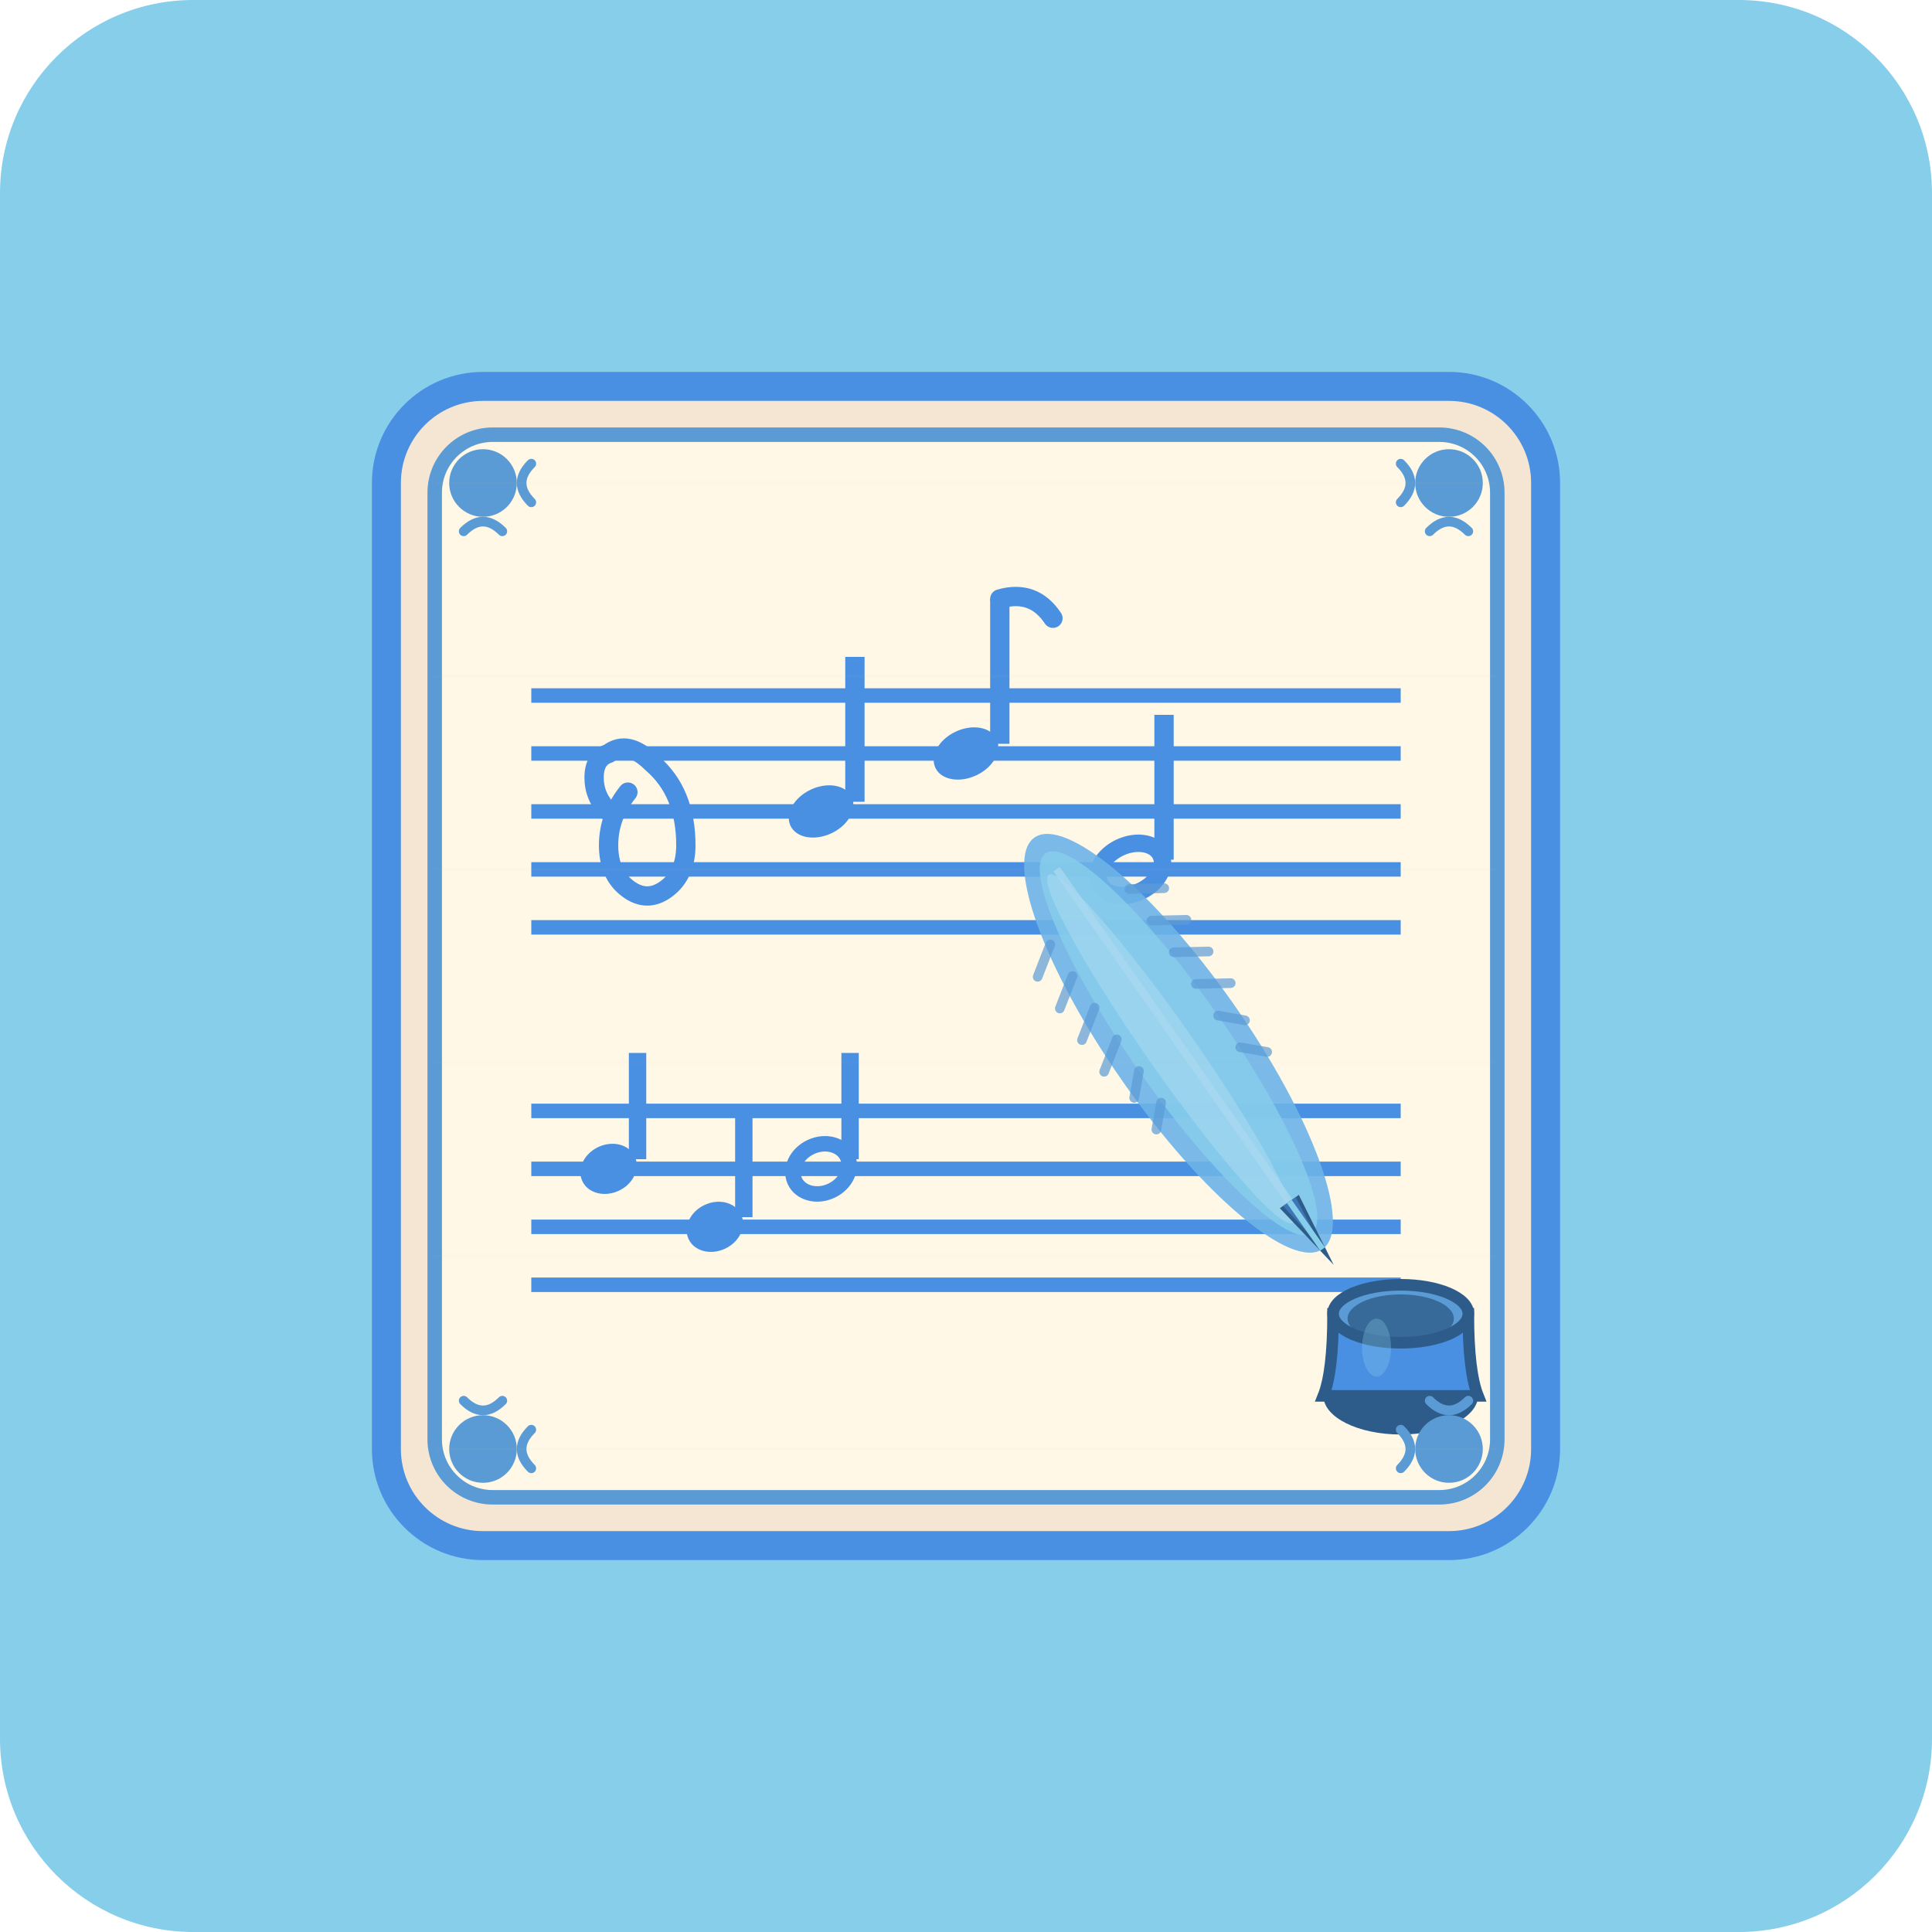
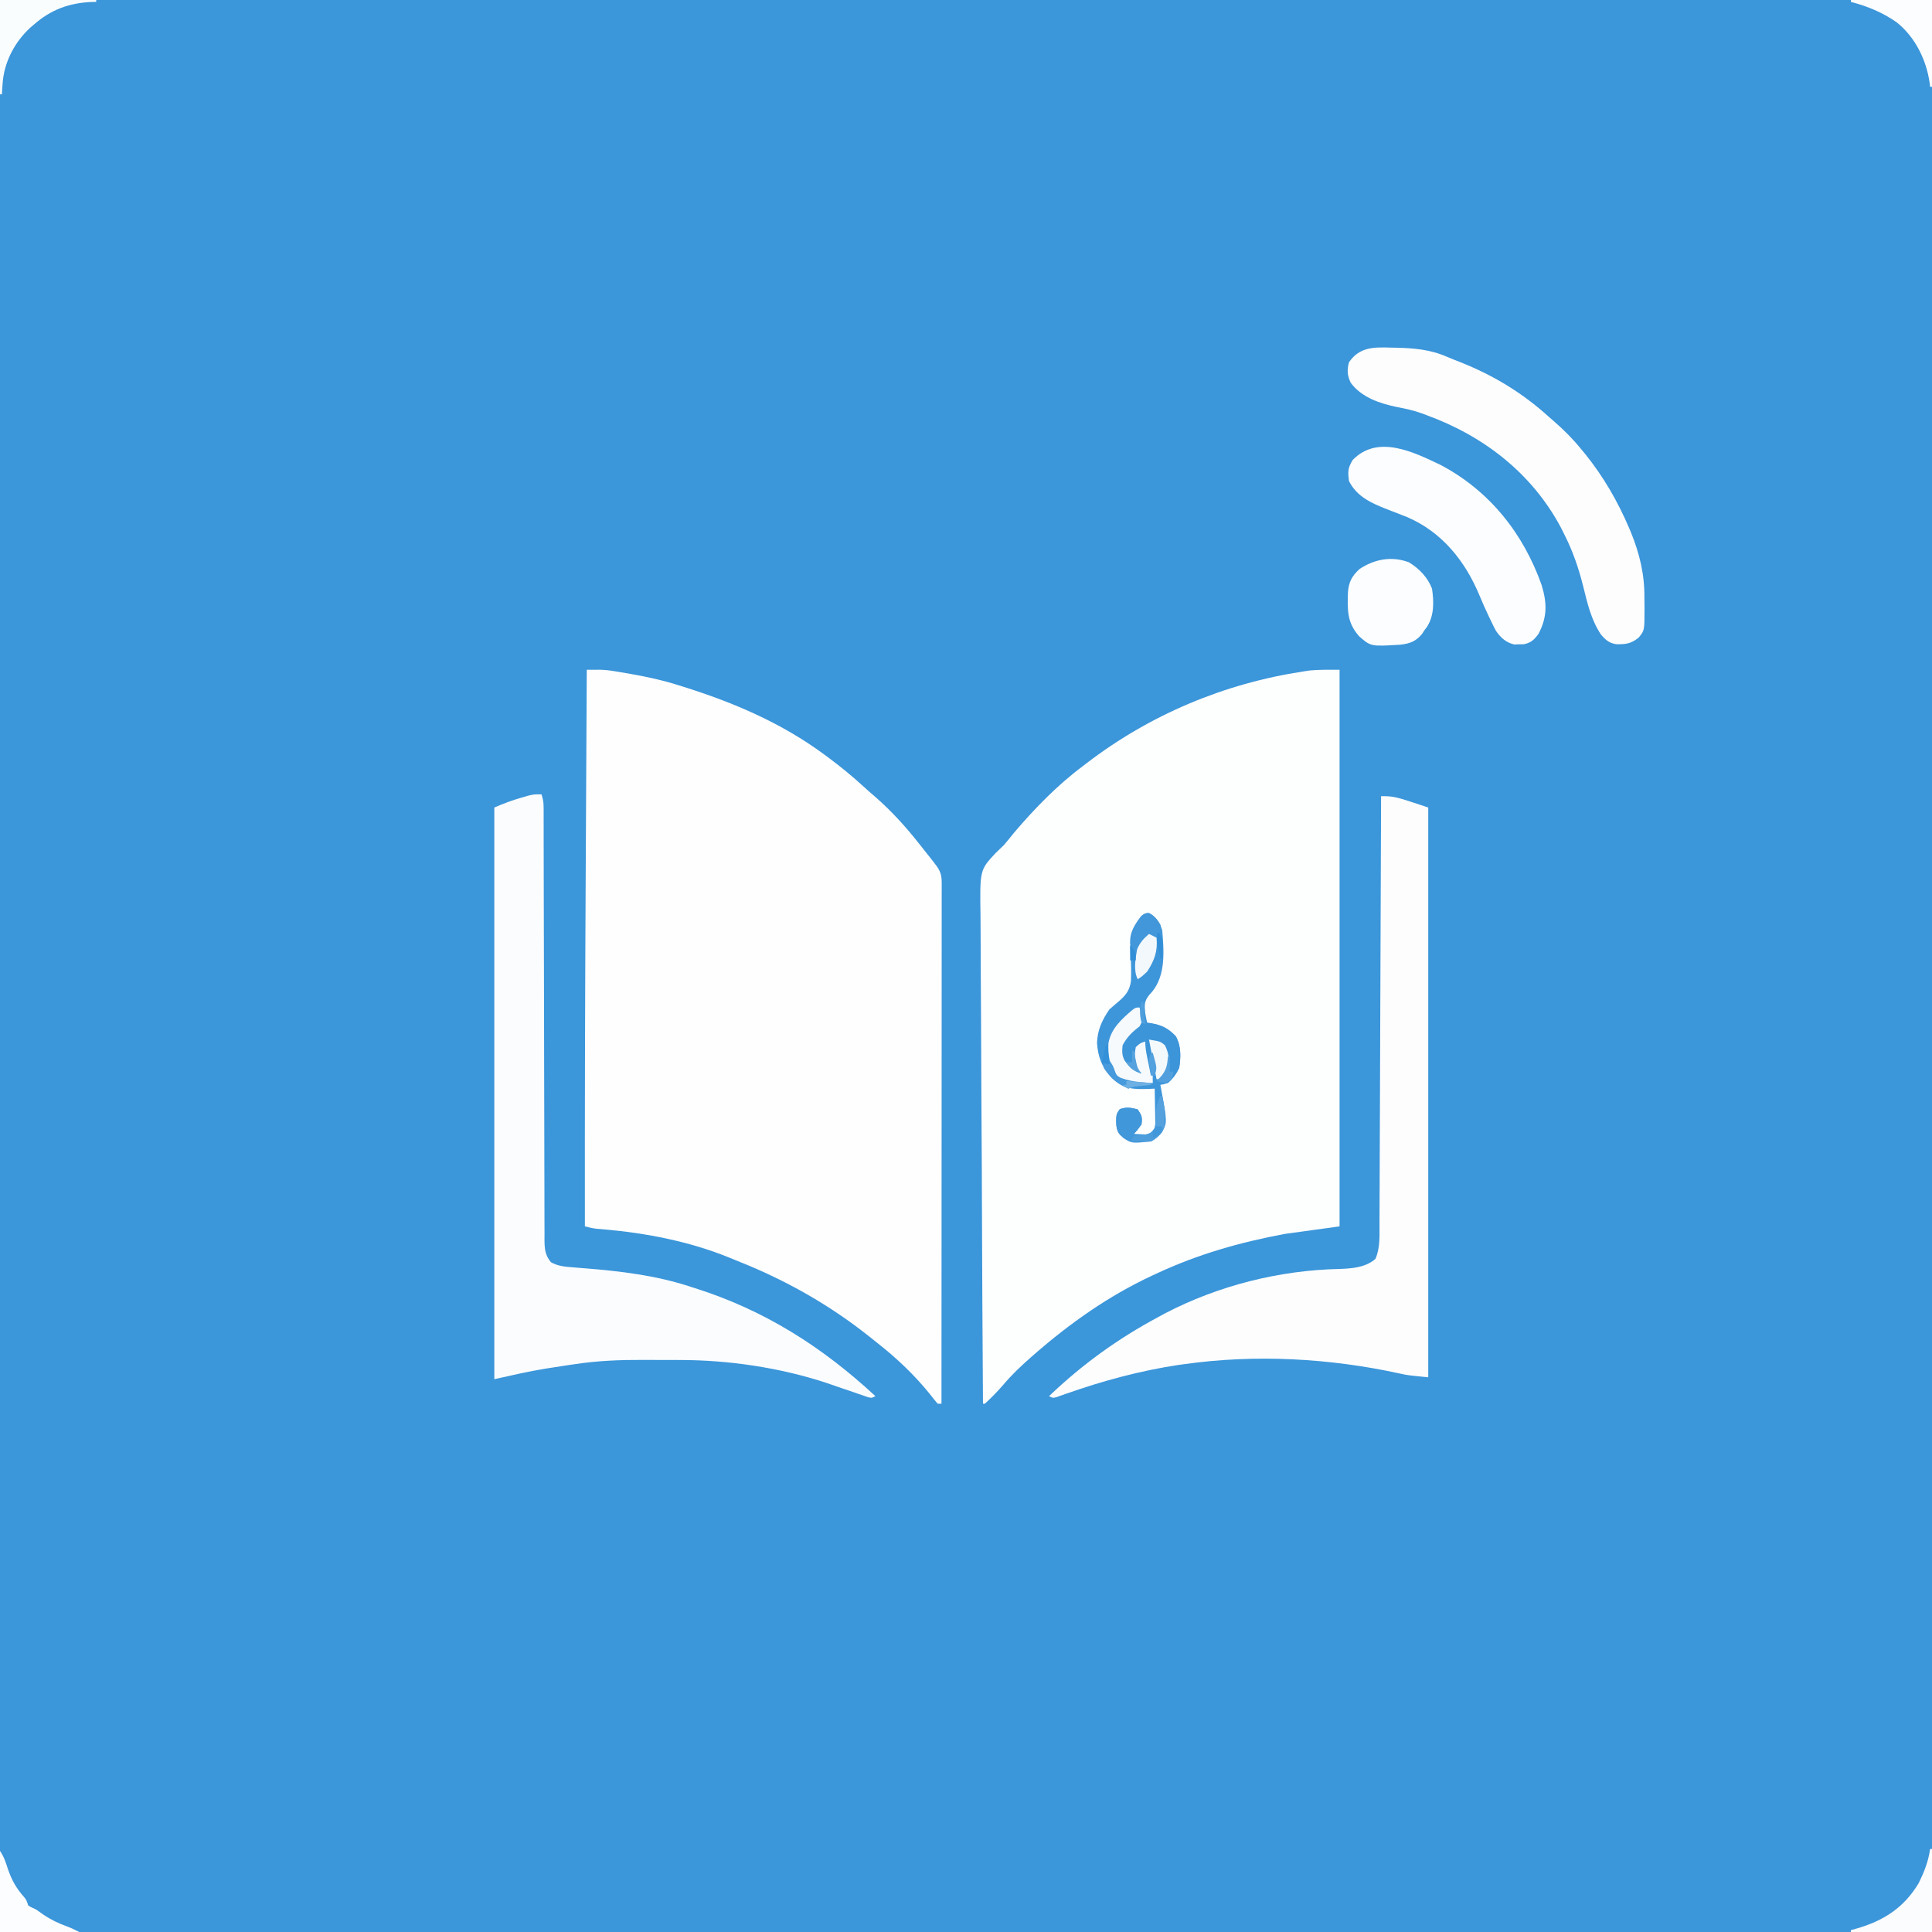
- <svg xmlns="http://www.w3.org/2000/svg" viewBox="0 0 200 200">
-   <rect width="200" height="200" fill="#87CEEB" rx="20" />
-   <rect x="40" y="40" width="120" height="120" fill="#F5E6D3" stroke="#4A90E2" stroke-width="3" rx="10" />
-   <rect x="45" y="45" width="110" height="110" fill="#FFF8E7" stroke="#5B9BD5" stroke-width="1.5" rx="6" />
-   <line x1="55" y1="72" x2="145" y2="72" stroke="#4A90E2" stroke-width="1.5" />
-   <line x1="55" y1="78" x2="145" y2="78" stroke="#4A90E2" stroke-width="1.5" />
-   <line x1="55" y1="84" x2="145" y2="84" stroke="#4A90E2" stroke-width="1.5" />
-   <line x1="55" y1="90" x2="145" y2="90" stroke="#4A90E2" stroke-width="1.5" />
-   <line x1="55" y1="96" x2="145" y2="96" stroke="#4A90E2" stroke-width="1.5" />
-   <g transform="translate(65, 84)">
-     <path d="M 0 -2 Q -2 0.5 -2 3.5 Q -2 6.5 0 8 Q 2 9.5 4 8 Q 6 6.5 6 3.5 Q 6 -2 2.5 -5 Q 0 -7.5 -2 -6 Q -3.5 -5.5 -3.5 -3.5 Q -3.5 -1.5 -2 0" fill="none" stroke="#4A90E2" stroke-width="2" stroke-linecap="round" stroke-linejoin="round" />
-   </g>
-   <ellipse cx="85" cy="84" rx="3.5" ry="2.5" fill="#4A90E2" transform="rotate(-25 85 84)" />
-   <line x1="88.5" y1="83" x2="88.5" y2="68" stroke="#4A90E2" stroke-width="2" />
-   <ellipse cx="100" cy="78" rx="3.5" ry="2.5" fill="#4A90E2" transform="rotate(-25 100 78)" />
-   <line x1="103.5" y1="77" x2="103.5" y2="62" stroke="#4A90E2" stroke-width="2" />
-   <path d="M 103.5 62 Q 107 61 109 64" fill="none" stroke="#4A90E2" stroke-width="2" stroke-linecap="round" />
-   <ellipse cx="117" cy="90" rx="3.5" ry="2.5" fill="none" stroke="#4A90E2" stroke-width="1.8" transform="rotate(-25 117 90)" />
-   <line x1="120.5" y1="89" x2="120.5" y2="74" stroke="#4A90E2" stroke-width="2" />
-   <line x1="55" y1="115" x2="145" y2="115" stroke="#4A90E2" stroke-width="1.5" />
-   <line x1="55" y1="121" x2="145" y2="121" stroke="#4A90E2" stroke-width="1.5" />
-   <line x1="55" y1="127" x2="145" y2="127" stroke="#4A90E2" stroke-width="1.5" />
-   <line x1="55" y1="133" x2="145" y2="133" stroke="#4A90E2" stroke-width="1.5" />
-   <ellipse cx="63" cy="121" rx="3" ry="2.5" fill="#4A90E2" transform="rotate(-25 63 121)" />
-   <line x1="66" y1="120" x2="66" y2="109" stroke="#4A90E2" stroke-width="1.8" />
-   <ellipse cx="74" cy="127" rx="3" ry="2.5" fill="#4A90E2" transform="rotate(-25 74 127)" />
-   <line x1="77" y1="126" x2="77" y2="115" stroke="#4A90E2" stroke-width="1.8" />
-   <ellipse cx="85" cy="121" rx="3" ry="2.5" fill="none" stroke="#4A90E2" stroke-width="1.6" transform="rotate(-25 85 121)" />
-   <line x1="88" y1="120" x2="88" y2="109" stroke="#4A90E2" stroke-width="1.8" />
-   <g transform="translate(122, 108) rotate(-35)">
-     <ellipse cx="0" cy="0" rx="7" ry="26" fill="#6DB4E8" opacity="0.9" />
-     <ellipse cx="0" cy="0" rx="5" ry="24" fill="#87CEEB" opacity="0.8" />
-     <ellipse cx="-1" cy="0" rx="2.5" ry="22" fill="#A8D8F0" opacity="0.6" />
-     <line x1="-5" y1="-16" x2="-8" y2="-14" stroke="#5B9BD5" stroke-width="1" opacity="0.7" stroke-linecap="round" />
-     <line x1="-5" y1="-12" x2="-8" y2="-10" stroke="#5B9BD5" stroke-width="1" opacity="0.7" stroke-linecap="round" />
-     <line x1="-5" y1="-8" x2="-8" y2="-6" stroke="#5B9BD5" stroke-width="1" opacity="0.7" stroke-linecap="round" />
-     <line x1="-5" y1="-4" x2="-8" y2="-2" stroke="#5B9BD5" stroke-width="1" opacity="0.7" stroke-linecap="round" />
-     <line x1="-5" y1="0" x2="-7" y2="2" stroke="#5B9BD5" stroke-width="1" opacity="0.7" stroke-linecap="round" />
-     <line x1="-5" y1="4" x2="-7" y2="6" stroke="#5B9BD5" stroke-width="1" opacity="0.7" stroke-linecap="round" />
-     <line x1="5" y1="-16" x2="8" y2="-14" stroke="#5B9BD5" stroke-width="1" opacity="0.7" stroke-linecap="round" />
-     <line x1="5" y1="-12" x2="8" y2="-10" stroke="#5B9BD5" stroke-width="1" opacity="0.7" stroke-linecap="round" />
-     <line x1="5" y1="-8" x2="8" y2="-6" stroke="#5B9BD5" stroke-width="1" opacity="0.7" stroke-linecap="round" />
-     <line x1="5" y1="-4" x2="8" y2="-2" stroke="#5B9BD5" stroke-width="1" opacity="0.7" stroke-linecap="round" />
-     <line x1="5" y1="0" x2="7" y2="2" stroke="#5B9BD5" stroke-width="1" opacity="0.7" stroke-linecap="round" />
-     <line x1="5" y1="4" x2="7" y2="6" stroke="#5B9BD5" stroke-width="1" opacity="0.7" stroke-linecap="round" />
-     <line x1="0" y1="-22" x2="0" y2="20" stroke="#A8D8F0" stroke-width="0.8" opacity="0.8" />
-     <path d="M -1.2 20 L 0 28 L 1.2 20 Z" fill="#2E5C8A" />
-     <path d="M -0.8 20 L 0 26 L 0.8 20" fill="#4A90E2" opacity="0.5" />
-     <line x1="0" y1="20" x2="0" y2="26" stroke="#87CEEB" stroke-width="0.6" />
-   </g>
-   <g transform="translate(145, 142)">
-     <ellipse cx="0" cy="2.5" rx="8" ry="4" fill="#2E5C8A" />
-     <path d="M -7 -6 Q -7 0 -8 2.5 L 8 2.5 Q 7 0 7 -6 Z" fill="#4A90E2" stroke="#2E5C8A" stroke-width="1.2" />
-     <ellipse cx="0" cy="-6" rx="7" ry="3" fill="#5B9BD5" stroke="#2E5C8A" stroke-width="1.2" />
-     <ellipse cx="0" cy="-5.5" rx="5.5" ry="2.5" fill="#2E5C8A" opacity="0.8" />
-     <ellipse cx="-2.5" cy="-2.5" rx="1.5" ry="3" fill="#87CEEB" opacity="0.3" />
-   </g>
-   <g transform="translate(50, 50)">
-     <circle cx="0" cy="0" r="3.5" fill="#5B9BD5" />
-     <path d="M -2 5 Q 0 3 2 5" fill="none" stroke="#5B9BD5" stroke-width="1" stroke-linecap="round" />
-     <path d="M 5 -2 Q 3 0 5 2" fill="none" stroke="#5B9BD5" stroke-width="1" stroke-linecap="round" />
-   </g>
-   <g transform="translate(150, 50)">
-     <circle cx="0" cy="0" r="3.5" fill="#5B9BD5" />
-     <path d="M -2 5 Q 0 3 2 5" fill="none" stroke="#5B9BD5" stroke-width="1" stroke-linecap="round" />
-     <path d="M -5 -2 Q -3 0 -5 2" fill="none" stroke="#5B9BD5" stroke-width="1" stroke-linecap="round" />
-   </g>
-   <g transform="translate(50, 150)">
-     <circle cx="0" cy="0" r="3.5" fill="#5B9BD5" />
-     <path d="M -2 -5 Q 0 -3 2 -5" fill="none" stroke="#5B9BD5" stroke-width="1" stroke-linecap="round" />
-     <path d="M 5 -2 Q 3 0 5 2" fill="none" stroke="#5B9BD5" stroke-width="1" stroke-linecap="round" />
-   </g>
-   <g transform="translate(150, 150)">
-     <circle cx="0" cy="0" r="3.5" fill="#5B9BD5" />
-     <path d="M -2 -5 Q 0 -3 2 -5" fill="none" stroke="#5B9BD5" stroke-width="1" stroke-linecap="round" />
-     <path d="M -5 -2 Q -3 0 -5 2" fill="none" stroke="#5B9BD5" stroke-width="1" stroke-linecap="round" />
-   </g>
-   <rect x="45" y="45" width="110" height="110" fill="url(#parchmentTexture)" opacity="0.03" rx="6" />
-   <defs>
-     <pattern id="parchmentTexture" x="0" y="0" width="20" height="20" patternUnits="userSpaceOnUse">
-       <line x1="0" y1="10" x2="20" y2="10" stroke="#C4A571" stroke-width="0.3" />
-     </pattern>
-   </defs>
+ <svg xmlns="http://www.w3.org/2000/svg" version="1.1" width="1024" height="1024">
+   <path d="M0 0 C337.92 0 675.84 0 1024 0 C1024 337.92 1024 675.84 1024 1024 C686.08 1024 348.16 1024 0 1024 C0 686.08 0 348.16 0 0 Z " fill="#3B96DA" transform="translate(0,0)" />
+   <path d="M0 0 C0 97.35 0 194.7 0 295 C-14.355 296.98 -14.355 296.98 -29 299 C-52.826 303.452 -75.028 309.751 -97 320 C-97.842 320.391 -98.683 320.781 -99.55 321.184 C-122.704 332.046 -142.778 346.244 -162 363 C-162.503 363.439 -163.007 363.878 -163.525 364.33 C-168.808 368.963 -173.771 373.665 -178.301 379.039 C-181.334 382.54 -184.586 385.869 -188 389 C-188.33 389 -188.66 389 -189 389 C-189.252 353.313 -189.446 317.627 -189.562 281.94 C-189.575 277.722 -189.59 273.504 -189.604 269.286 C-189.607 268.446 -189.61 267.606 -189.613 266.741 C-189.661 253.164 -189.747 239.588 -189.849 226.011 C-189.952 212.069 -190.013 198.127 -190.035 184.185 C-190.05 175.588 -190.097 166.994 -190.187 158.398 C-190.245 152.495 -190.263 146.592 -190.249 140.689 C-190.242 137.287 -190.258 133.89 -190.311 130.489 C-190.674 106.111 -190.674 106.111 -182.333 97.164 C-180.907 95.757 -179.453 94.378 -178 93 C-176.108 90.814 -174.309 88.569 -172.5 86.312 C-161.612 73.513 -149.5 61.047 -136 51 C-135.395 50.535 -134.79 50.07 -134.167 49.591 C-100.519 23.768 -61.032 7.206 -19.125 0.875 C-17.52 0.624 -17.52 0.624 -15.883 0.367 C-10.611 -0.131 -5.296 0 0 0 Z " fill="#FDFEFE" transform="translate(710,355)" />
+   <path d="M0 0 C1.438 -0.008 2.876 -0.014 4.313 -0.019 C5.114 -0.023 5.915 -0.026 6.74 -0.03 C9.413 0.005 11.964 0.3 14.602 0.734 C16.066 0.974 16.066 0.974 17.56 1.218 C18.571 1.393 19.583 1.569 20.625 1.75 C22.226 2.026 22.226 2.026 23.86 2.308 C32.07 3.763 40.038 5.5 48 8 C49.452 8.451 49.452 8.451 50.933 8.91 C77.85 17.345 103.214 28.156 126 45 C126.545 45.402 127.09 45.804 127.651 46.219 C134.295 51.148 140.649 56.313 146.738 61.922 C148.79 63.807 150.882 65.628 153 67.438 C161.541 74.913 168.984 83.095 176 92 C176.991 93.246 177.982 94.492 178.973 95.738 C179.982 97.013 180.992 98.287 182 99.562 C182.481 100.171 182.963 100.779 183.459 101.405 C186.646 105.463 188.125 107.504 188.123 112.635 C188.125 113.617 188.127 114.6 188.129 115.613 C188.126 116.7 188.123 117.788 188.12 118.908 C188.122 120.632 188.122 120.632 188.123 122.391 C188.124 125.59 188.121 128.789 188.116 131.989 C188.112 135.435 188.113 138.882 188.114 142.328 C188.114 148.303 188.111 154.277 188.106 160.252 C188.098 168.89 188.095 177.528 188.094 186.166 C188.092 200.18 188.085 214.193 188.075 228.207 C188.066 241.823 188.059 255.438 188.055 269.054 C188.055 269.893 188.054 270.731 188.054 271.596 C188.053 275.804 188.052 280.012 188.05 284.22 C188.04 319.146 188.022 354.073 188 389 C187.34 389 186.68 389 186 389 C184.673 387.485 183.415 385.909 182.188 384.312 C173.621 373.629 163.81 364.392 153 356 C151.757 355.006 150.515 354.011 149.273 353.016 C128.599 336.633 105.711 323.67 81.243 313.898 C79.184 313.074 77.135 312.228 75.086 311.379 C54.417 303.021 31.79 298.598 9.647 296.646 C8.841 296.574 8.034 296.503 7.203 296.43 C6.13 296.341 6.13 296.341 5.036 296.25 C2.96 295.995 1.023 295.523 -1 295 C-1.077 231.985 -0.894 168.975 -0.555 105.961 C-0.492 94.353 -0.433 82.746 -0.373 71.138 C-0.252 47.426 -0.127 23.713 0 0 Z " fill="#FEFEFE" transform="translate(311,355)" />
+   <path d="M0 0 C0.909 2.726 1.126 4.302 1.13 7.103 C1.134 7.942 1.138 8.781 1.141 9.645 C1.14 11.028 1.14 11.028 1.138 12.438 C1.141 13.418 1.144 14.397 1.147 15.405 C1.155 18.701 1.156 21.997 1.158 25.292 C1.162 27.649 1.168 30.006 1.173 32.363 C1.184 37.446 1.193 42.529 1.199 47.611 C1.21 55.645 1.23 63.678 1.252 71.711 C1.26 74.459 1.267 77.207 1.275 79.955 C1.277 80.985 1.277 80.985 1.28 82.036 C1.301 89.854 1.32 97.672 1.338 105.491 C1.34 106.563 1.34 106.563 1.343 107.657 C1.369 119.241 1.388 130.825 1.404 142.41 C1.422 154.301 1.451 166.192 1.489 178.084 C1.511 184.761 1.526 191.439 1.528 198.116 C1.53 204.395 1.546 210.674 1.573 216.953 C1.58 219.26 1.582 221.567 1.578 223.874 C1.575 227.019 1.589 230.163 1.608 233.308 C1.602 234.225 1.597 235.142 1.591 236.087 C1.641 240.862 1.844 244.149 5 248 C8.758 250.099 12.431 250.384 16.68 250.711 C17.99 250.819 19.301 250.927 20.651 251.039 C21.34 251.093 22.03 251.148 22.74 251.204 C41.811 252.733 60.755 254.975 79 261 C79.797 261.252 80.595 261.504 81.417 261.764 C118.323 273.473 148.728 292.806 177 319 C175 320 175 320 173.052 319.534 C172.265 319.261 171.478 318.988 170.668 318.707 C169.794 318.408 168.92 318.11 168.02 317.802 C167.085 317.476 166.151 317.149 165.188 316.812 C163.25 316.154 161.313 315.497 159.375 314.84 C156.436 313.835 153.499 312.827 150.562 311.816 C126.235 303.85 99.167 299.861 73.586 299.832 C72.532 299.829 71.478 299.825 70.392 299.822 C68.175 299.817 65.959 299.815 63.742 299.815 C60.404 299.813 57.068 299.794 53.73 299.775 C41.656 299.743 29.941 300.194 18 302 C16.892 302.157 15.784 302.313 14.643 302.475 C11.611 302.914 8.587 303.388 5.562 303.875 C4.115 304.097 4.115 304.097 2.639 304.324 C-6.708 305.816 -15.703 307.934 -25 310 C-25 210.01 -25 110.02 -25 7 C-20.159 4.925 -15.817 3.237 -10.812 1.812 C-9.623 1.468 -8.433 1.124 -7.207 0.77 C-4 0 -4 0 0 0 Z " fill="#FAFCFE" transform="translate(287,421)" />
+   <path d="M0 0 C7 0 7 0 25 6 C25 105.66 25 205.32 25 308 C13.801 306.88 13.801 306.88 9.539 305.914 C-27.259 297.883 -66.58 295.724 -104 301 C-105.098 301.144 -106.197 301.289 -107.328 301.438 C-127.672 304.484 -147.963 309.997 -167.323 316.853 C-168.588 317.293 -168.588 317.293 -169.879 317.742 C-170.627 318.009 -171.376 318.276 -172.147 318.55 C-174 319 -174 319 -176 318 C-158.391 301.156 -139.473 287.515 -118 276 C-116.884 275.394 -115.767 274.788 -114.617 274.164 C-86.326 259.383 -53.782 251.213 -21.914 250.57 C-15.327 250.341 -8.151 249.757 -3 245.25 C-0.384 239.365 -0.849 232.525 -0.842 226.199 C-0.837 225.229 -0.832 224.259 -0.827 223.26 C-0.811 220.021 -0.803 216.781 -0.795 213.541 C-0.785 211.215 -0.775 208.889 -0.765 206.563 C-0.738 200.254 -0.717 193.944 -0.697 187.635 C-0.677 181.708 -0.653 175.78 -0.629 169.853 C-0.581 158.116 -0.538 146.379 -0.497 134.642 C-0.458 123.243 -0.416 111.844 -0.372 100.446 C-0.368 99.391 -0.368 99.391 -0.364 98.315 C-0.35 94.788 -0.337 91.26 -0.323 87.733 C-0.209 58.489 -0.102 29.244 0 0 Z " fill="#FDFDFE" transform="translate(732,422)" />
+   <path d="M0 0 C1.007 0.019 1.007 0.019 2.035 0.038 C11.728 0.221 20.512 0.956 29.498 4.881 C31.806 5.883 34.143 6.788 36.488 7.699 C54.153 14.728 69.435 23.993 83.5 36.75 C84.415 37.545 85.33 38.341 86.273 39.16 C91.464 43.704 96.156 48.394 100.5 53.75 C101.248 54.648 101.995 55.547 102.766 56.473 C112.343 68.384 119.947 81.507 125.938 95.562 C126.243 96.277 126.549 96.992 126.864 97.729 C131.554 109.241 134.195 120.296 134.076 132.721 C134.062 134.778 134.097 136.83 134.135 138.887 C134.119 149.882 134.119 149.882 131.09 153.625 C127.059 156.932 124.24 157.292 119.102 157.203 C115.257 156.533 113.493 154.956 111.016 152.016 C105.804 144.224 103.86 135.471 101.625 126.5 C99.175 116.696 96.081 107.752 91.5 98.75 C90.917 97.586 90.335 96.422 89.734 95.223 C74.338 66.467 48.763 46.751 18.5 35.75 C17.693 35.444 16.886 35.139 16.055 34.824 C11.653 33.24 7.284 32.311 2.688 31.438 C-6.278 29.567 -15.9 26.338 -21.555 18.668 C-23.432 14.86 -23.629 11.818 -22.5 7.75 C-16.89 -0.478 -9.169 -0.282 0 0 Z " fill="#FDFDFE" transform="translate(737.5,184.25)" />
+   <path d="M0 0 C26.021 13.686 43.987 36.363 53.66 63.73 C56.557 73.284 56.701 80.547 52.047 89.496 C49.869 92.62 47.979 94.344 44.195 95.094 C43.368 95.104 42.54 95.114 41.688 95.125 C40.865 95.156 40.043 95.187 39.195 95.219 C34.838 94.236 31.894 91.603 29.45 87.972 C28.427 86.116 27.514 84.237 26.625 82.312 C26.288 81.616 25.951 80.92 25.603 80.202 C23.906 76.655 22.314 73.076 20.812 69.441 C13.226 51.087 0.868 35.562 -17.815 27.613 C-21.279 26.229 -24.761 24.893 -28.245 23.561 C-36.523 20.337 -44.263 16.872 -48.438 8.625 C-49.074 3.609 -49.1 1.701 -46.438 -2.625 C-33.237 -16.158 -14.366 -6.875 0 0 Z " fill="#FCFDFE" transform="translate(763.4375,246.375)" />
+   <path d="M0 0 C3.785 2.011 5.673 5.081 7 9.062 C7.915 19.965 8.969 32.825 1.621 41.734 C1.169 42.235 0.716 42.735 0.25 43.25 C-2.595 46.806 -2.486 48.609 -2 53.062 C-1.715 54.738 -1.4 56.411 -1 58.062 C-0.42 58.149 0.16 58.235 0.758 58.324 C6.596 59.374 9.84 60.801 14 65.062 C17.249 70.167 16.801 76.263 16 82.062 C14.504 85.288 12.761 87.808 10 90.062 C7.797 90.766 7.797 90.766 6 91.062 C6.144 91.801 6.289 92.54 6.438 93.301 C9.662 110.924 9.662 110.924 6.949 116.047 C5.207 118.206 3.49 119.818 1 121.062 C-9.215 122.081 -9.215 122.081 -13.625 119.188 C-16.051 117.017 -16.871 116.181 -17.238 113.004 C-17.436 106.656 -17.436 106.656 -15.438 103.938 C-11.951 102.686 -9.548 103.143 -6 104.062 C-3.816 107.338 -3.457 108.263 -4 112.062 C-6 114.875 -6 114.875 -8 117.062 C-6.113 117.155 -6.113 117.155 -4.188 117.25 C-3.48 117.285 -2.772 117.32 -2.043 117.355 C0.643 116.97 1.346 116.188 3 114.062 C3.412 111.745 3.412 111.745 3.293 109.176 C3.283 108.238 3.274 107.3 3.264 106.334 C3.239 105.358 3.213 104.381 3.188 103.375 C3.174 102.387 3.16 101.399 3.146 100.381 C3.111 97.941 3.062 95.502 3 93.062 C2.071 93.109 1.141 93.155 0.184 93.203 C-8.352 93.452 -13.291 93.491 -19.641 87.52 C-24.836 82.009 -27.076 76.341 -27.562 68.812 C-27.319 62.017 -24.85 56.608 -21 51.062 C-19.049 49.366 -17.091 47.679 -15.125 46 C-11.846 43 -10.202 40.487 -9.57 36.026 C-9.381 31.244 -9.484 26.533 -9.792 21.758 C-10.329 13.08 -9.438 8.468 -4 1.5 C-2 0.062 -2 0.062 0 0 Z " fill="#3E96DA" transform="translate(609,483.9375)" />
+   <path d="M0 0 C5.452 3.338 9.925 7.964 12.234 13.969 C13.25 20.839 13.442 28.185 9.574 34.215 C9.132 34.794 8.69 35.372 8.234 35.969 C7.803 36.64 7.371 37.312 6.926 38.004 C3.639 41.968 0.366 43.126 -4.641 43.684 C-20.245 44.634 -20.245 44.634 -26.453 39.156 C-32.839 31.898 -32.57 25.451 -32.344 16.125 C-31.946 10.506 -30.295 7.3 -26.102 3.492 C-18.133 -1.705 -9.191 -3.427 0 0 Z " fill="#FBFDFE" transform="translate(746.7656,298.0312)" />
+   <path d="M0 0 C16.83 0 33.66 0 51 0 C51 0.33 51 0.66 51 1 C50.201 1.014 49.402 1.028 48.578 1.043 C36.658 1.561 26.992 5.103 18 13 C17.111 13.75 17.111 13.75 16.203 14.516 C7.739 22.231 2.136 32.956 1.375 44.375 C1.3 45.435 1.225 46.494 1.148 47.586 C1.099 48.383 1.05 49.179 1 50 C0.67 50 0.34 50 0 50 C0 33.5 0 17 0 0 Z " fill="#F9FDFE" transform="translate(0,0)" />
+   <path d="M0 0 C2.132 3.199 3.021 5.971 4.188 9.625 C6.189 15.404 8.52 19.652 12.547 24.23 C14 26 14 26 15 29 C16.841 30.062 16.841 30.062 19 31 C20.385 31.943 21.76 32.903 23.125 33.875 C27.156 36.607 31.176 38.466 35.738 40.141 C38 41 38 41 42 43 C28.14 43 14.28 43 0 43 C0 28.81 0 14.62 0 0 Z " fill="#FBFDFE" transform="translate(0,981)" />
+   <path d="M0 0 C14.19 0 28.38 0 43 0 C43 15.18 43 30.36 43 46 C42.67 46 42.34 46 42 46 C41.925 45.345 41.85 44.69 41.773 44.016 C40.004 31.735 34.105 19.629 24.25 11.812 C16.756 6.569 8.815 3.307 0 1 C0 0.67 0 0.34 0 0 Z " fill="#FBFDFE" transform="translate(981,0)" />
+   <path d="M0 0 C0.33 0 0.66 0 1 0 C1 14.52 1 29.04 1 44 C-13.19 44 -27.38 44 -42 44 C-42 43.67 -42 43.34 -42 43 C-41.178 42.781 -40.355 42.562 -39.508 42.336 C-24.886 38.182 -13.865 31.254 -6 18 C-3.11 12.094 -0.909 6.534 0 0 Z " fill="#FBFCFE" transform="translate(1023,980)" />
+   <path d="M0 0 C0.798 3.392 1.313 6.516 1 10 C-0.557 12.036 -2.107 13.239 -4.238 14.648 C-6.32 16.245 -7.046 17.576 -8 20 C-8.523 24.009 -8.151 25.724 -6.188 29.312 C-4.215 32.226 -4.215 32.226 -1 33 C-1.66 32.01 -2.32 31.02 -3 30 C-3.301 27.844 -3.301 27.844 -3.312 25.5 C-3.329 24.727 -3.346 23.953 -3.363 23.156 C-2.912 20.478 -2.175 19.589 0 18 C0.99 18 1.98 18 3 18 C3.672 20.916 4.338 23.832 5 26.75 C5.191 27.575 5.382 28.4 5.578 29.25 C5.849 30.449 5.849 30.449 6.125 31.672 C6.293 32.405 6.46 33.138 6.633 33.894 C7 36 7 36 7 40 C-6.259 40.784 -6.259 40.784 -12 36 C-16.078 30.936 -16.748 25.323 -16.508 18.961 C-15.177 11.2 -9.493 6.137 -3.734 1.215 C-2 0 -2 0 0 0 Z " fill="#F6FAFD" transform="translate(604,534)" />
+   <path d="M0 0 C8.001 0.316 12.627 1.539 18.375 7.438 C20.873 12.915 20.991 18.09 20 24 C18.394 27.114 16.49 29.547 14 32 C12.02 31.67 10.04 31.34 8 31 C8.825 30.216 9.65 29.433 10.5 28.625 C13.478 25.043 13.726 21.906 13.492 17.344 C12.724 13.686 10.993 12.109 8 10 C5.898 9.37 5.898 9.37 4 9 C4.3 10.036 4.601 11.073 4.91 12.141 C5.295 13.51 5.679 14.88 6.062 16.25 C6.262 16.932 6.461 17.614 6.666 18.316 C8.4 24.583 8.4 24.583 7 28 C6.34 28 5.68 28 5 28 C4.496 25.563 3.997 23.126 3.5 20.688 C3.357 19.997 3.214 19.307 3.066 18.596 C2.474 15.675 2 12.989 2 10 C-0.663 10.844 -0.663 10.844 -3 13 C-3.954 17.423 -3.477 21.025 -1.5 25.062 C-1.005 25.702 -0.51 26.341 0 27 C-4.427 25.647 -6.363 23.767 -9 20 C-10.433 17.134 -10.306 15.187 -10 12 C-7.639 7.627 -4.929 4.973 -1 2 C-0.67 1.34 -0.34 0.68 0 0 Z " fill="#3D95D9" transform="translate(605,542)" />
+   <path d="M0 0 C2.929 1.556 4.233 3.259 6 6.062 C6.75 9.875 6.75 9.875 7 13.062 C4 13.062 4 13.062 2.062 12.312 C-0.147 11.811 -0.147 11.811 -2.125 13.562 C-4.402 16.599 -5.152 19.39 -6 23.062 C-8.782 21.127 -9.084 19.731 -9.938 16.375 C-10.492 10.357 -7.582 6.089 -4 1.5 C-2 0.062 -2 0.062 0 0 Z " fill="#4197DA" transform="translate(609,483.9375)" />
+   <path d="M0 0 C1.32 0.66 2.64 1.32 4 2 C4.66 9.123 2.911 14.017 -1 20 C-3.812 22.625 -3.812 22.625 -6 24 C-8.321 19.358 -7.202 13.123 -6.312 8.188 C-4.811 4.542 -2.956 2.567 0 0 Z " fill="#F2F8FC" transform="translate(609,495)" />
+   <path d="M0 0 C2.184 3.276 2.543 4.201 2 8 C0.062 10.625 0.062 10.625 -2 13 C-2.33 13.99 -2.66 14.98 -3 16 C-5.554 15.635 -7.089 14.941 -9.25 13.5 C-11.52 10.257 -11.578 7.957 -11.379 4.066 C-11 2 -11 2 -9.438 -0.125 C-5.951 -1.377 -3.548 -0.92 0 0 Z " fill="#4097DA" transform="translate(603,588)" />
+   <path d="M0 0 C6 1 6 1 8.375 2.938 C10.691 7.302 10.81 11.156 10 16 C8.125 19.125 8.125 19.125 6 21 C5.34 21 4.68 21 4 21 C2.68 14.07 1.36 7.14 0 0 Z " fill="#F4F9FC" transform="translate(609,551)" />
+   <path d="M0 0 C0.33 0 0.66 0 1 0 C2.253 5.793 3.806 13.536 0.953 19.008 C-0.801 21.144 -2.519 22.759 -5 24 C-6.874 24.07 -8.75 24.084 -10.625 24.062 C-11.628 24.053 -12.631 24.044 -13.664 24.035 C-14.435 24.024 -15.206 24.012 -16 24 C-15.01 22.515 -15.01 22.515 -14 21 C-11.997 20.746 -9.989 20.497 -7.973 20.406 C-5.362 19.869 -4.525 19.186 -3 17 C-2.493 14.204 -2.493 14.204 -2.438 11.125 C-2.265 6.953 -1.749 3.808 0 0 Z " fill="#4B9DDC" transform="translate(615,581)" />
+   <path d="M0 0 C2 3 2 3 2.875 5.562 C3.785 8.106 3.785 8.106 5.938 9.25 C9.612 10.586 12.794 11.242 16.688 11.562 C17.681 11.646 18.675 11.73 19.699 11.816 C20.458 11.877 21.218 11.938 22 12 C22 12.33 22 12.66 22 13 C21.385 13.061 20.77 13.121 20.137 13.184 C18.924 13.309 18.924 13.309 17.688 13.438 C16.887 13.519 16.086 13.6 15.262 13.684 C12.839 13.953 12.839 13.953 10 15 C4.415 12.471 0.437 9.112 -3 4 C-3 3.34 -3 2.68 -3 2 C-2.01 2 -1.02 2 0 2 C0 1.34 0 0.68 0 0 Z " fill="#479ADB" transform="translate(588,562)" />
+   <path d="M0 0 C0.33 0 0.66 0 1 0 C2.225 5.666 2.092 11.237 2 17 C0.68 16.67 -0.64 16.34 -2 16 C-2.054 14.271 -2.093 12.542 -2.125 10.812 C-2.148 9.85 -2.171 8.887 -2.195 7.895 C-1.991 4.872 -1.269 2.732 0 0 Z " fill="#54A1DE" transform="translate(615,581)" />
+   <path d="M0 0 C0.33 0 0.66 0 1 0 C1 2.64 1 5.28 1 8 C1.66 8 2.32 8 3 8 C2.688 9.875 2.688 9.875 2 12 C-1 14 -1 14 -3.688 13.625 C-4.451 13.419 -5.214 13.213 -6 13 C-5.196 12.154 -4.391 11.309 -3.562 10.438 C-0.784 7.148 -0.259 4.314 0 0 Z " fill="#51A0DD" transform="translate(619,560)" />
+   <path d="M0 0 C0.33 0 0.66 0 1 0 C1.121 0.615 1.242 1.23 1.367 1.863 C1.535 2.672 1.702 3.48 1.875 4.312 C2.037 5.113 2.2 5.914 2.367 6.738 C2.945 9.253 2.945 9.253 5 12 C1.086 10.731 -0.791 9.488 -3 6 C-2.01 6 -1.02 6 0 6 C0 4.02 0 2.04 0 0 Z " fill="#55A2DE" transform="translate(600,557)" />
+   <path d="M0 0 C0.33 0 0.66 0 1 0 C3.277 8.036 3.277 8.036 2 12 C1.34 12 0.68 12 0 12 C-0.196 10.564 -0.381 9.126 -0.562 7.688 C-0.667 6.887 -0.771 6.086 -0.879 5.262 C-1 3 -1 3 0 0 Z " fill="#53A1DE" transform="translate(610,558)" />
+   <path d="M0 0 C0.99 0 1.98 0 3 0 C2.75 1.875 2.75 1.875 2 4 C-0.062 5.25 -0.062 5.25 -2 6 C-2 2 -2 2 0 0 Z " fill="#4097DA" transform="translate(613,597)" />
+   <path d="M0 0 C4.29 0.33 8.58 0.66 13 1 C13 1.33 13 1.66 13 2 C12.078 2.091 12.078 2.091 11.137 2.184 C10.328 2.267 9.52 2.351 8.688 2.438 C7.887 2.519 7.086 2.6 6.262 2.684 C3.839 2.953 3.839 2.953 1 4 C0.01 3.34 -0.98 2.68 -2 2 C-1.34 2 -0.68 2 0 2 C0 1.34 0 0.68 0 0 Z " fill="#6EB0E3" transform="translate(597,573)" />
+   <path d="M0 0 C2.281 3.421 2.219 4.682 2.125 8.688 C2.107 9.681 2.089 10.675 2.07 11.699 C2.036 12.838 2.036 12.838 2 14 C1.67 14 1.34 14 1 14 C0.638 12.043 0.286 10.084 -0.062 8.125 C-0.26 7.034 -0.457 5.944 -0.66 4.82 C-1 2 -1 2 0 0 Z " fill="#328FD7" transform="translate(614,494)" />
+   <path d="M0 0 C0.33 0 0.66 0 1 0 C1.33 3.3 1.66 6.6 2 10 C0.68 9.67 -0.64 9.34 -2 9 C-1.856 8.443 -1.711 7.886 -1.562 7.312 C-0.972 4.886 -0.477 2.451 0 0 Z " fill="#3490D8" transform="translate(586,554)" />
+   <path d="M0 0 C0.33 0 0.66 0 1 0 C1.33 3.96 1.66 7.92 2 12 C1.34 11.67 0.68 11.34 0 11 C-0.997 7.011 -1.05 3.968 0 0 Z " fill="#509FDD" transform="translate(605,531)" />
+   <path d="M0 0 C2.624 3.061 3 3.732 3 8 C2.01 8 1.02 8 0 8 C0 5.36 0 2.72 0 0 Z " fill="#318ED7" transform="translate(599,501)" />
</svg>
